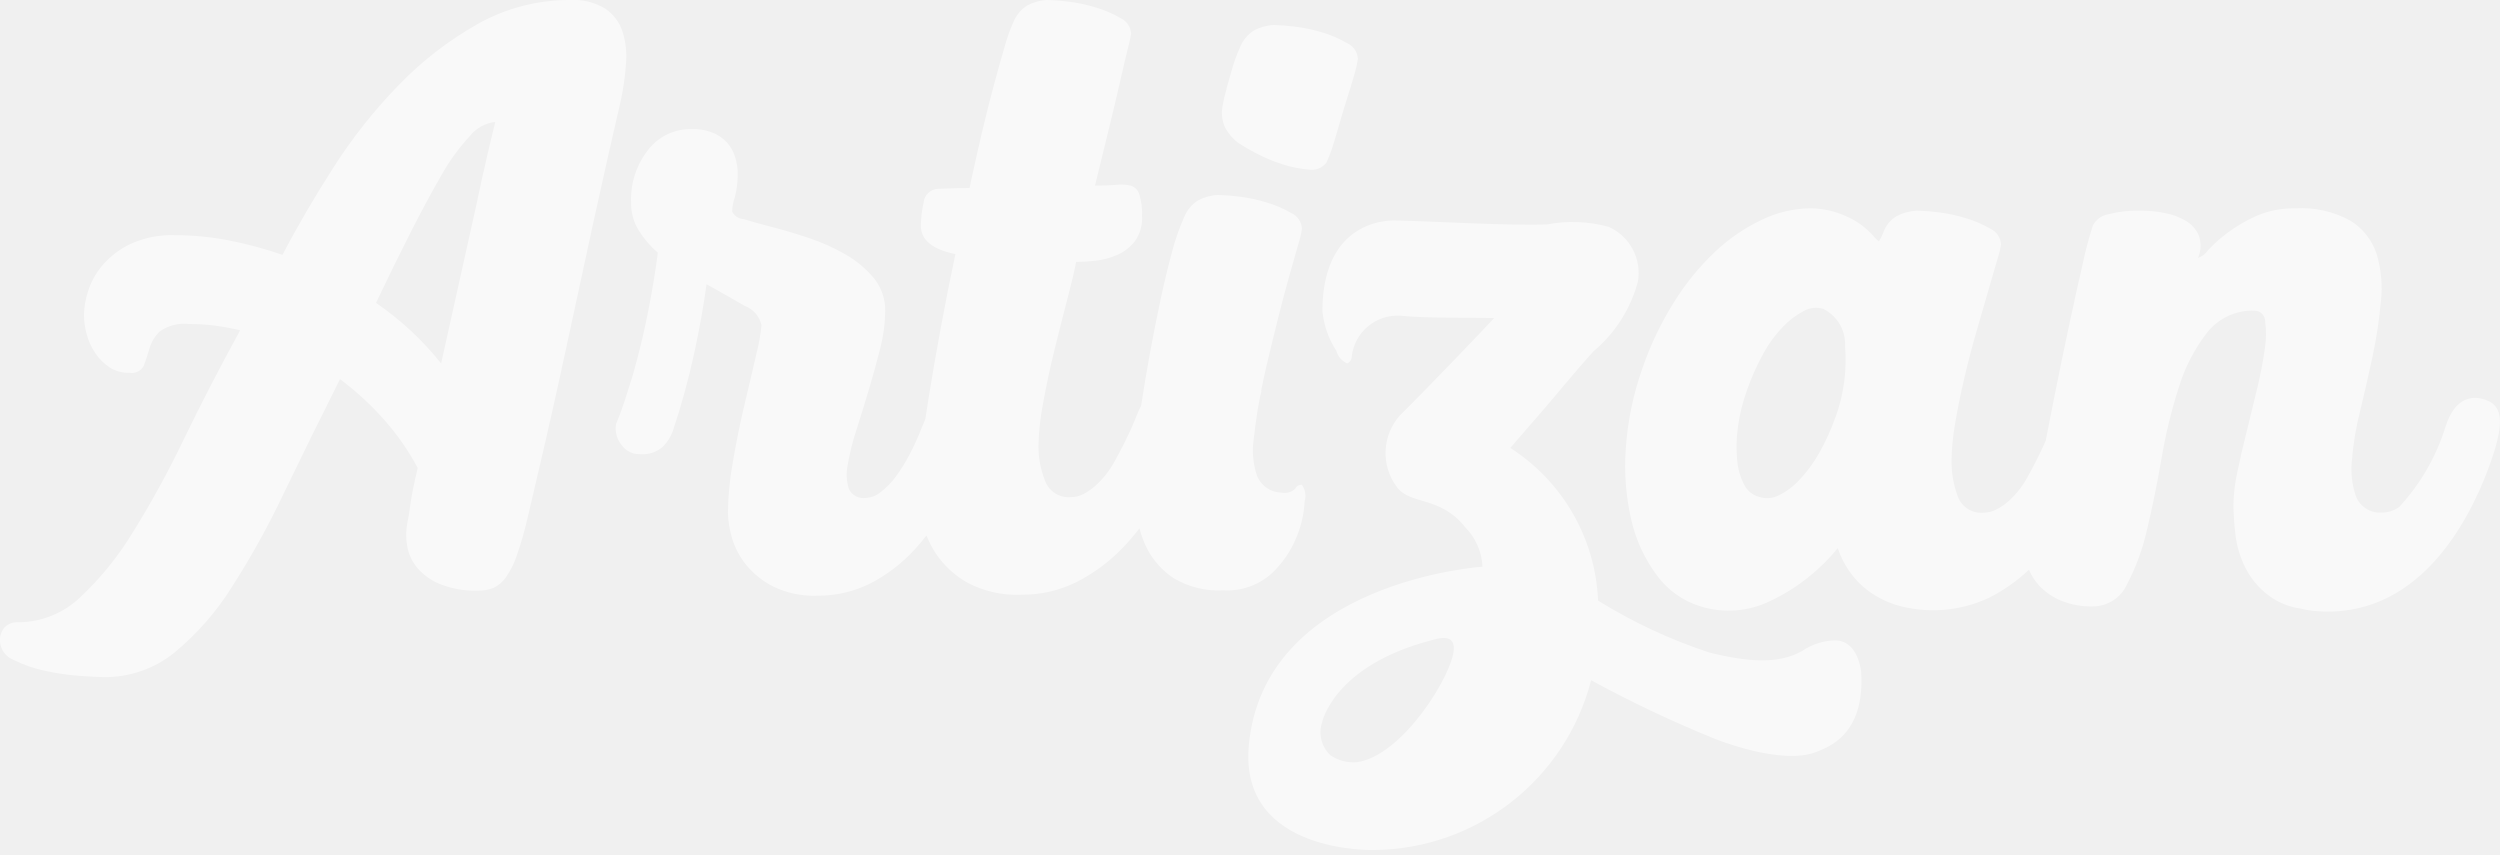
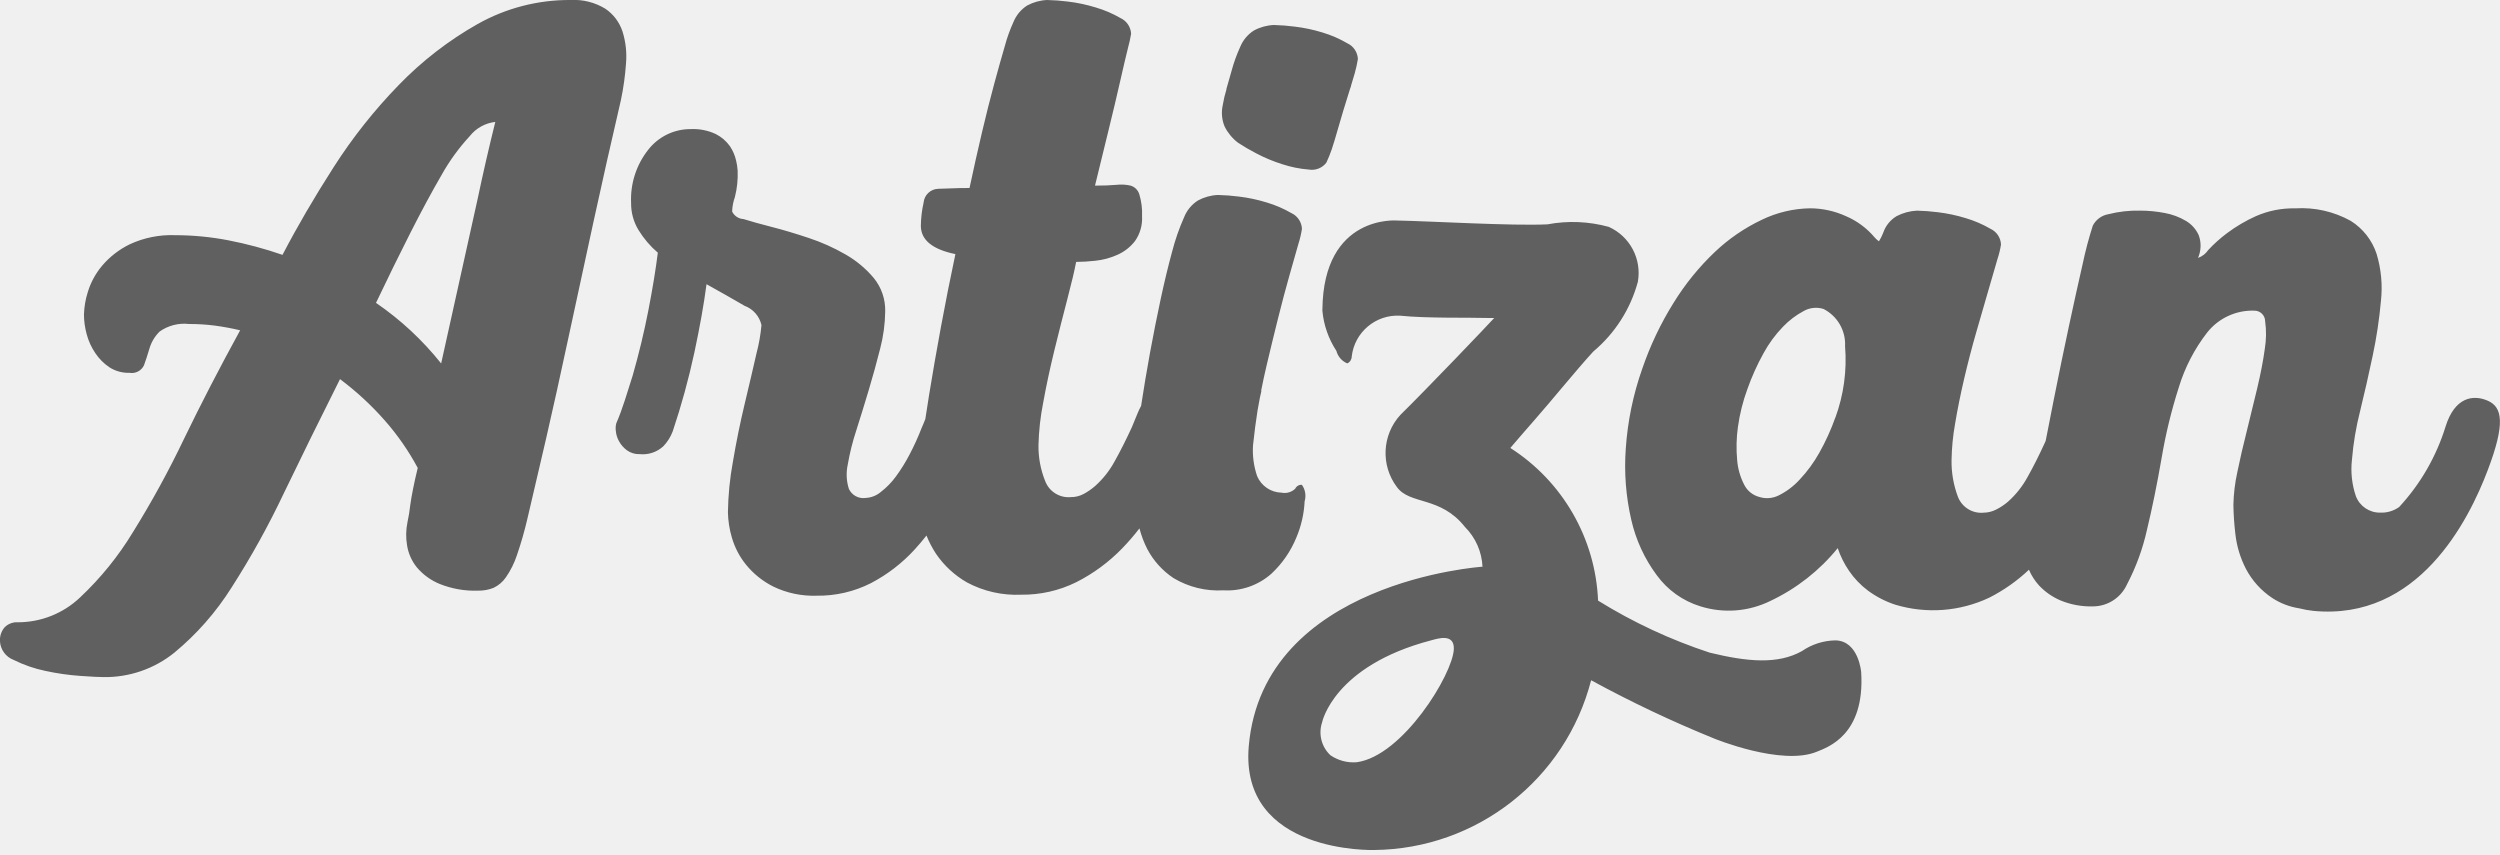
<svg xmlns="http://www.w3.org/2000/svg" width="100" height="34.188" viewBox="0 0 100 34.188">
  <defs>
    <style>
      .cls-1 {
-         fill: #fff;
        fill-rule: evenodd;
        opacity: 0.6;
      }
    </style>
  </defs>
  <path class="cls-1" d="M80.041,2.533A3.314,3.314,0,0,0,79.9,1.259,1.759,1.759,0,0,0,79.209.346,2.407,2.407,0,0,0,77.828,0a7.482,7.482,0,0,0-3.721.96A13.927,13.927,0,0,0,70.951,3.4a20.684,20.684,0,0,0-2.606,3.288Q67.183,8.5,66.3,10.194a15.911,15.911,0,0,0-2.166-.582A11.334,11.334,0,0,0,62,9.407a3.952,3.952,0,0,0-1.805.362,3.407,3.407,0,0,0-1.115.865,2.989,2.989,0,0,0-.565,1.038,3.335,3.335,0,0,0-.157.912,3.033,3.033,0,0,0,.11.787,2.476,2.476,0,0,0,.345.755,2.066,2.066,0,0,0,.565.567,1.408,1.408,0,0,0,.8.22,0.541,0.541,0,0,0,.581-0.3q0.109-.3.22-0.676a1.569,1.569,0,0,1,.408-0.677,1.7,1.7,0,0,1,1.178-.3,7.972,7.972,0,0,1,1.02.063,10.312,10.312,0,0,1,1.021.189q-1.225,2.234-2.245,4.342a38.58,38.58,0,0,1-2.041,3.728A12.36,12.36,0,0,1,58.2,23.9a3.606,3.606,0,0,1-2.48.991,0.689,0.689,0,0,0-.534.2,0.78,0.78,0,0,0-.188.551,0.849,0.849,0,0,0,.549.755,5.182,5.182,0,0,0,1.272.44,9.8,9.8,0,0,0,1.4.2q0.675,0.047.926,0.047a4.408,4.408,0,0,0,2.826-.975A10.942,10.942,0,0,0,64.263,23.5a33.576,33.576,0,0,0,2.1-3.791Q67.4,17.557,68.6,15.165a11.753,11.753,0,0,1,1.79,1.652,10.037,10.037,0,0,1,1.319,1.9q-0.22.913-.3,1.494a6.632,6.632,0,0,1-.11.677,2.5,2.5,0,0,0-.016.928,1.858,1.858,0,0,0,.393.881,2.373,2.373,0,0,0,.911.661,3.779,3.779,0,0,0,1.538.268,1.588,1.588,0,0,0,.612-0.11,1.24,1.24,0,0,0,.5-0.425,3.435,3.435,0,0,0,.439-0.881,14.661,14.661,0,0,0,.424-1.479q0.314-1.322.738-3.162t0.895-4.043q0.471-2.2,1-4.625T79.837,4A10.668,10.668,0,0,0,80.041,2.533Zm-5.95,5.49L73.4,11.138l-0.754,3.4a11.992,11.992,0,0,0-2.606-2.423Q70.762,10.6,71.422,9.3T72.662,7a8.2,8.2,0,0,1,1.13-1.557,1.516,1.516,0,0,1,1.02-.566Q74.436,6.387,74.091,8.023ZM106.855,21.5a4.226,4.226,0,0,0,.33-1.447,0.758,0.758,0,0,0-.11-0.661,0.274,0.274,0,0,0-.267.157,0.612,0.612,0,0,1-.549.157,1.084,1.084,0,0,1-.974-0.661,3.187,3.187,0,0,1-.164-1.239c0.049-.472.124-1.038,0.183-1.4,0.027-.164.06-0.334,0.092-0.5,0.02-.091.039-0.18,0.062-0.273l-0.013,0c0.066-.334.138-0.673,0.22-1.02q0.219-.928.455-1.872t0.455-1.715q0.22-.771.362-1.274a3.817,3.817,0,0,0,.141-0.6,0.73,0.73,0,0,0-.424-0.629,4.549,4.549,0,0,0-.989-0.425,6.292,6.292,0,0,0-1.115-.236,7.961,7.961,0,0,0-.832-0.063,1.833,1.833,0,0,0-.8.22,1.41,1.41,0,0,0-.55.661,8.791,8.791,0,0,0-.487,1.4q-0.236.866-.455,1.888T101,14.111q-0.2,1.1-.356,2.124a2.794,2.794,0,0,0-.148.315q-0.126.315-.22,0.535-0.347.755-.691,1.369a3.659,3.659,0,0,1-.785.991,2.516,2.516,0,0,1-.455.314,1.078,1.078,0,0,1-.518.126,1,1,0,0,1-1.021-.645,3.706,3.706,0,0,1-.267-1.431,9.91,9.91,0,0,1,.188-1.7q0.188-1.038.455-2.124T97.7,11.94q0.251-.959.345-1.463a7.624,7.624,0,0,0,.769-0.047,2.883,2.883,0,0,0,.879-0.236,1.816,1.816,0,0,0,.706-0.551,1.566,1.566,0,0,0,.283-0.991,2.614,2.614,0,0,0-.11-0.881,0.519,0.519,0,0,0-.345-0.346,1.706,1.706,0,0,0-.581-0.031Q99.3,7.425,98.8,7.425q0.283-1.164.55-2.25t0.455-1.919q0.188-.833.314-1.337a5.3,5.3,0,0,0,.125-0.566A0.731,0.731,0,0,0,99.823.724,4.542,4.542,0,0,0,98.834.3,6.283,6.283,0,0,0,97.719.063,8.037,8.037,0,0,0,96.887,0a1.846,1.846,0,0,0-.8.22,1.413,1.413,0,0,0-.549.661,6.153,6.153,0,0,0-.345.96q-0.189.645-.424,1.51T94.281,5.286q-0.252,1.07-.5,2.234-0.44,0-.769.016c-0.22.011-.382,0.016-0.487,0.016a0.606,0.606,0,0,0-.581.551,4.506,4.506,0,0,0-.11.928q0,0.85,1.382,1.133-0.314,1.479-.581,2.926t-0.471,2.706c-0.055.339-.1,0.659-0.151,0.968-0.054.133-.1,0.251-0.147,0.353a10.083,10.083,0,0,1-.487,1.07,6.739,6.739,0,0,1-.549.881,3.038,3.038,0,0,1-.6.613,1.009,1.009,0,0,1-.6.236,0.638,0.638,0,0,1-.675-0.362,1.875,1.875,0,0,1-.047-0.96,9.478,9.478,0,0,1,.345-1.384q0.251-.786.5-1.62t0.455-1.652a6.178,6.178,0,0,0,.2-1.479,2.033,2.033,0,0,0-.455-1.337,4.191,4.191,0,0,0-1.13-.944,7.921,7.921,0,0,0-1.476-.661q-0.8-.267-1.476-0.44t-1.13-.315a0.538,0.538,0,0,1-.455-0.3,1.867,1.867,0,0,1,.11-0.582,3.647,3.647,0,0,0,.11-1.054,2.182,2.182,0,0,0-.063-0.409A1.7,1.7,0,0,0,84.2,5.852a1.546,1.546,0,0,0-.565-0.488,2.11,2.11,0,0,0-1-.2,2.137,2.137,0,0,0-1.7.818,3.2,3.2,0,0,0-.691,2.14,2.035,2.035,0,0,0,.3,1.086,3.833,3.833,0,0,0,.769.9q-0.126,1.007-.377,2.3t-0.628,2.611q-0.157.5-.314,0.991t-0.345.928a0.812,0.812,0,0,0-.016.3,1.018,1.018,0,0,0,.126.409,1.128,1.128,0,0,0,.314.362,0.822,0.822,0,0,0,.518.157,1.214,1.214,0,0,0,.942-0.315,1.753,1.753,0,0,0,.377-0.6,29.57,29.57,0,0,0,.864-3.146q0.33-1.541.487-2.737,0.848,0.472,1.523.865a1.073,1.073,0,0,1,.675.771,6.84,6.84,0,0,1-.2,1.133q-0.2.882-.471,2.014t-0.471,2.313a12.147,12.147,0,0,0-.2,2.029,3.811,3.811,0,0,0,.157,1.007,3.081,3.081,0,0,0,.565,1.085,3.33,3.33,0,0,0,1.1.881,3.7,3.7,0,0,0,1.727.362,4.65,4.65,0,0,0,2.167-.5,6.37,6.37,0,0,0,1.758-1.353c0.162-.176.317-0.362,0.468-0.554a4.209,4.209,0,0,0,.379.727A3.749,3.749,0,0,0,93.684,23.3a4.2,4.2,0,0,0,2.166.488,4.842,4.842,0,0,0,2.2-.5,6.875,6.875,0,0,0,1.837-1.353,9.175,9.175,0,0,0,.691-0.8,4.081,4.081,0,0,0,.313.826,3.161,3.161,0,0,0,1.052,1.164,3.482,3.482,0,0,0,1.994.488,2.657,2.657,0,0,0,1.915-.661A4.1,4.1,0,0,0,106.855,21.5Zm21.571,4.115a2.429,2.429,0,0,0-1.349.429c-0.964.539-2.175,0.43-3.688,0.062a20.733,20.733,0,0,1-4.466-2.081,7.626,7.626,0,0,0-3.51-6.107c0.319-.371.637-0.742,0.96-1.109,0.712-.807,1.632-1.953,2.358-2.747a5.522,5.522,0,0,0,1.783-2.788,2.02,2.02,0,0,0-1.165-2.2,5.46,5.46,0,0,0-2.452-.1c-1.433.067-4.631-.127-6.013-0.153,0,0-2.952-.259-2.988,3.566h0v0.049h0a3.516,3.516,0,0,0,.56,1.6,0.742,0.742,0,0,0,.436.5,0.306,0.306,0,0,0,.177-0.275,1.845,1.845,0,0,1,1.944-1.633h0c1.034,0.109,2.772.068,3.566,0.092,0.068,0,.121,0,0.189,0-0.221.248-2.729,2.872-3.755,3.878a2.262,2.262,0,0,0-.138,2.883c0.528,0.724,1.74.352,2.725,1.6a2.4,2.4,0,0,1,.7,1.587s-8.772.578-9.349,7.171C104.574,34.175,109.975,34,109.975,34a9.054,9.054,0,0,0,8.67-6.79,48.021,48.021,0,0,0,4.925,2.333s2.7,1.109,4.108.524c0.43-.179,1.927-0.663,1.769-3.181C129.447,26.887,129.351,25.643,128.426,25.615ZM109.265,30.49a1.639,1.639,0,0,1-1.047-.279,1.256,1.256,0,0,1-.334-1.317s0.452-2.253,4.356-3.279c0.26-.069.94-0.3,0.913,0.353C113.112,26.969,111.109,30.243,109.265,30.49Zm45.249-14.46c-0.588-.258-1.323-0.147-1.691,1.031a8.382,8.382,0,0,1-1.857,3.22,1.216,1.216,0,0,1-.759.224,1.024,1.024,0,0,1-.973-0.661,3.364,3.364,0,0,1-.157-1.447,11.866,11.866,0,0,1,.33-1.966q0.266-1.085.5-2.2a18.467,18.467,0,0,0,.33-2.187,4.725,4.725,0,0,0-.173-1.888,2.466,2.466,0,0,0-1.036-1.322,4.051,4.051,0,0,0-2.214-.5,3.721,3.721,0,0,0-1.585.315,6.128,6.128,0,0,0-1.146.676,5.621,5.621,0,0,0-.754.676,0.808,0.808,0,0,1-.408.315,1.219,1.219,0,0,0,.031-0.9,1.264,1.264,0,0,0-.518-0.582,2.552,2.552,0,0,0-.848-0.315,5.181,5.181,0,0,0-.989-0.094,4.712,4.712,0,0,0-1.256.142,0.867,0.867,0,0,0-.628.456,15.415,15.415,0,0,0-.408,1.542q-0.252,1.1-.549,2.486t-0.6,2.91c-0.115.588-.224,1.142-0.328,1.67-0.011.026-.022,0.052-0.033,0.076q-0.345.755-.69,1.369a3.664,3.664,0,0,1-.785.991,2.318,2.318,0,0,1-.471.314,1.113,1.113,0,0,1-.5.126,1,1,0,0,1-1.036-.645,3.993,3.993,0,0,1-.251-1.463,9.064,9.064,0,0,1,.141-1.447q0.141-.849.361-1.793t0.487-1.872q0.267-.928.487-1.683t0.361-1.243a3.552,3.552,0,0,0,.141-0.582,0.73,0.73,0,0,0-.424-0.629,4.528,4.528,0,0,0-.989-0.425,6.3,6.3,0,0,0-1.114-.236,8,8,0,0,0-.833-0.063,1.951,1.951,0,0,0-.816.22,1.232,1.232,0,0,0-.534.661,2.144,2.144,0,0,1-.172.346,0.952,0.952,0,0,1-.173-0.157,3.08,3.08,0,0,0-1.146-.849,3.489,3.489,0,0,0-1.429-.315,4.594,4.594,0,0,0-1.931.456,7.213,7.213,0,0,0-1.884,1.29,10.123,10.123,0,0,0-1.648,2.029,12.814,12.814,0,0,0-1.257,2.643,12.026,12.026,0,0,0-.659,3.194,9.579,9.579,0,0,0,.22,2.848,5.9,5.9,0,0,0,1.021,2.218,3.391,3.391,0,0,0,1.742,1.243,3.78,3.78,0,0,0,2.81-.22,7.7,7.7,0,0,0,2.685-2.108,3.685,3.685,0,0,0,.455.912,3.326,3.326,0,0,0,.754.787,3.853,3.853,0,0,0,1.1.566,5.256,5.256,0,0,0,3.752-.283,6.783,6.783,0,0,0,1.588-1.118,2.222,2.222,0,0,0,.405.631,2.535,2.535,0,0,0,.864.6,3.173,3.173,0,0,0,1.287.236,1.5,1.5,0,0,0,1.366-.881,8.827,8.827,0,0,0,.8-2.187q0.314-1.305.581-2.847a20.442,20.442,0,0,1,.691-2.847,6.825,6.825,0,0,1,1.13-2.187,2.31,2.31,0,0,1,1.9-.881,0.428,0.428,0,0,1,.424.425,3.7,3.7,0,0,1-.016,1.117q-0.095.693-.3,1.557T144.87,17.25q-0.22.866-.377,1.636a6.7,6.7,0,0,0-.157,1.306,11.382,11.382,0,0,0,.078,1.164,4,4,0,0,0,.424,1.4,3.161,3.161,0,0,0,1.052,1.164,2.74,2.74,0,0,0,1.089.415,3.825,3.825,0,0,0,.554.1c4.191,0.405,6.21-3.6,6.981-5.64C155.213,16.951,155.1,16.288,154.514,16.03Zm-26.1.669a8.959,8.959,0,0,1-.644,1.416,5.412,5.412,0,0,1-.785,1.07,2.835,2.835,0,0,1-.832.629,1.033,1.033,0,0,1-.785.063,0.938,0.938,0,0,1-.6-0.488,2.586,2.586,0,0,1-.282-0.991,5.714,5.714,0,0,1,.031-1.321,7.284,7.284,0,0,1,.377-1.51,9.472,9.472,0,0,1,.644-1.432,4.847,4.847,0,0,1,.785-1.069,3.277,3.277,0,0,1,.832-0.629,1,1,0,0,1,.785-0.079,1.583,1.583,0,0,1,.863,1.494A6.722,6.722,0,0,1,128.417,16.7ZM104.522,5.71a8.057,8.057,0,0,0,.721.421,6.258,6.258,0,0,0,1.052.439,4.529,4.529,0,0,0,1.055.212,0.728,0.728,0,0,0,.705-0.277,5.25,5.25,0,0,0,.217-0.538c0.022-.059.063-0.191,0.114-0.362h0c0.093-.312.222-0.76,0.345-1.177,0.093-.3.19-0.612,0.271-0.874,0.015-.045.03-0.085,0.042-0.116h-0.006c0.076-.246.134-0.437,0.153-0.512a5.3,5.3,0,0,0,.125-0.566,0.73,0.73,0,0,0-.424-0.629A4.527,4.527,0,0,0,107.9,1.3a6.291,6.291,0,0,0-1.115-.236A8.025,8.025,0,0,0,105.956,1a1.839,1.839,0,0,0-.8.22,1.411,1.411,0,0,0-.55.661,6.108,6.108,0,0,0-.345.96q-0.1.333-.207,0.724l0.007,0a4.777,4.777,0,0,0-.152.645,1.419,1.419,0,0,0,.078.856A1.859,1.859,0,0,0,104.522,5.71Z" transform="translate(-55)" />
</svg>
